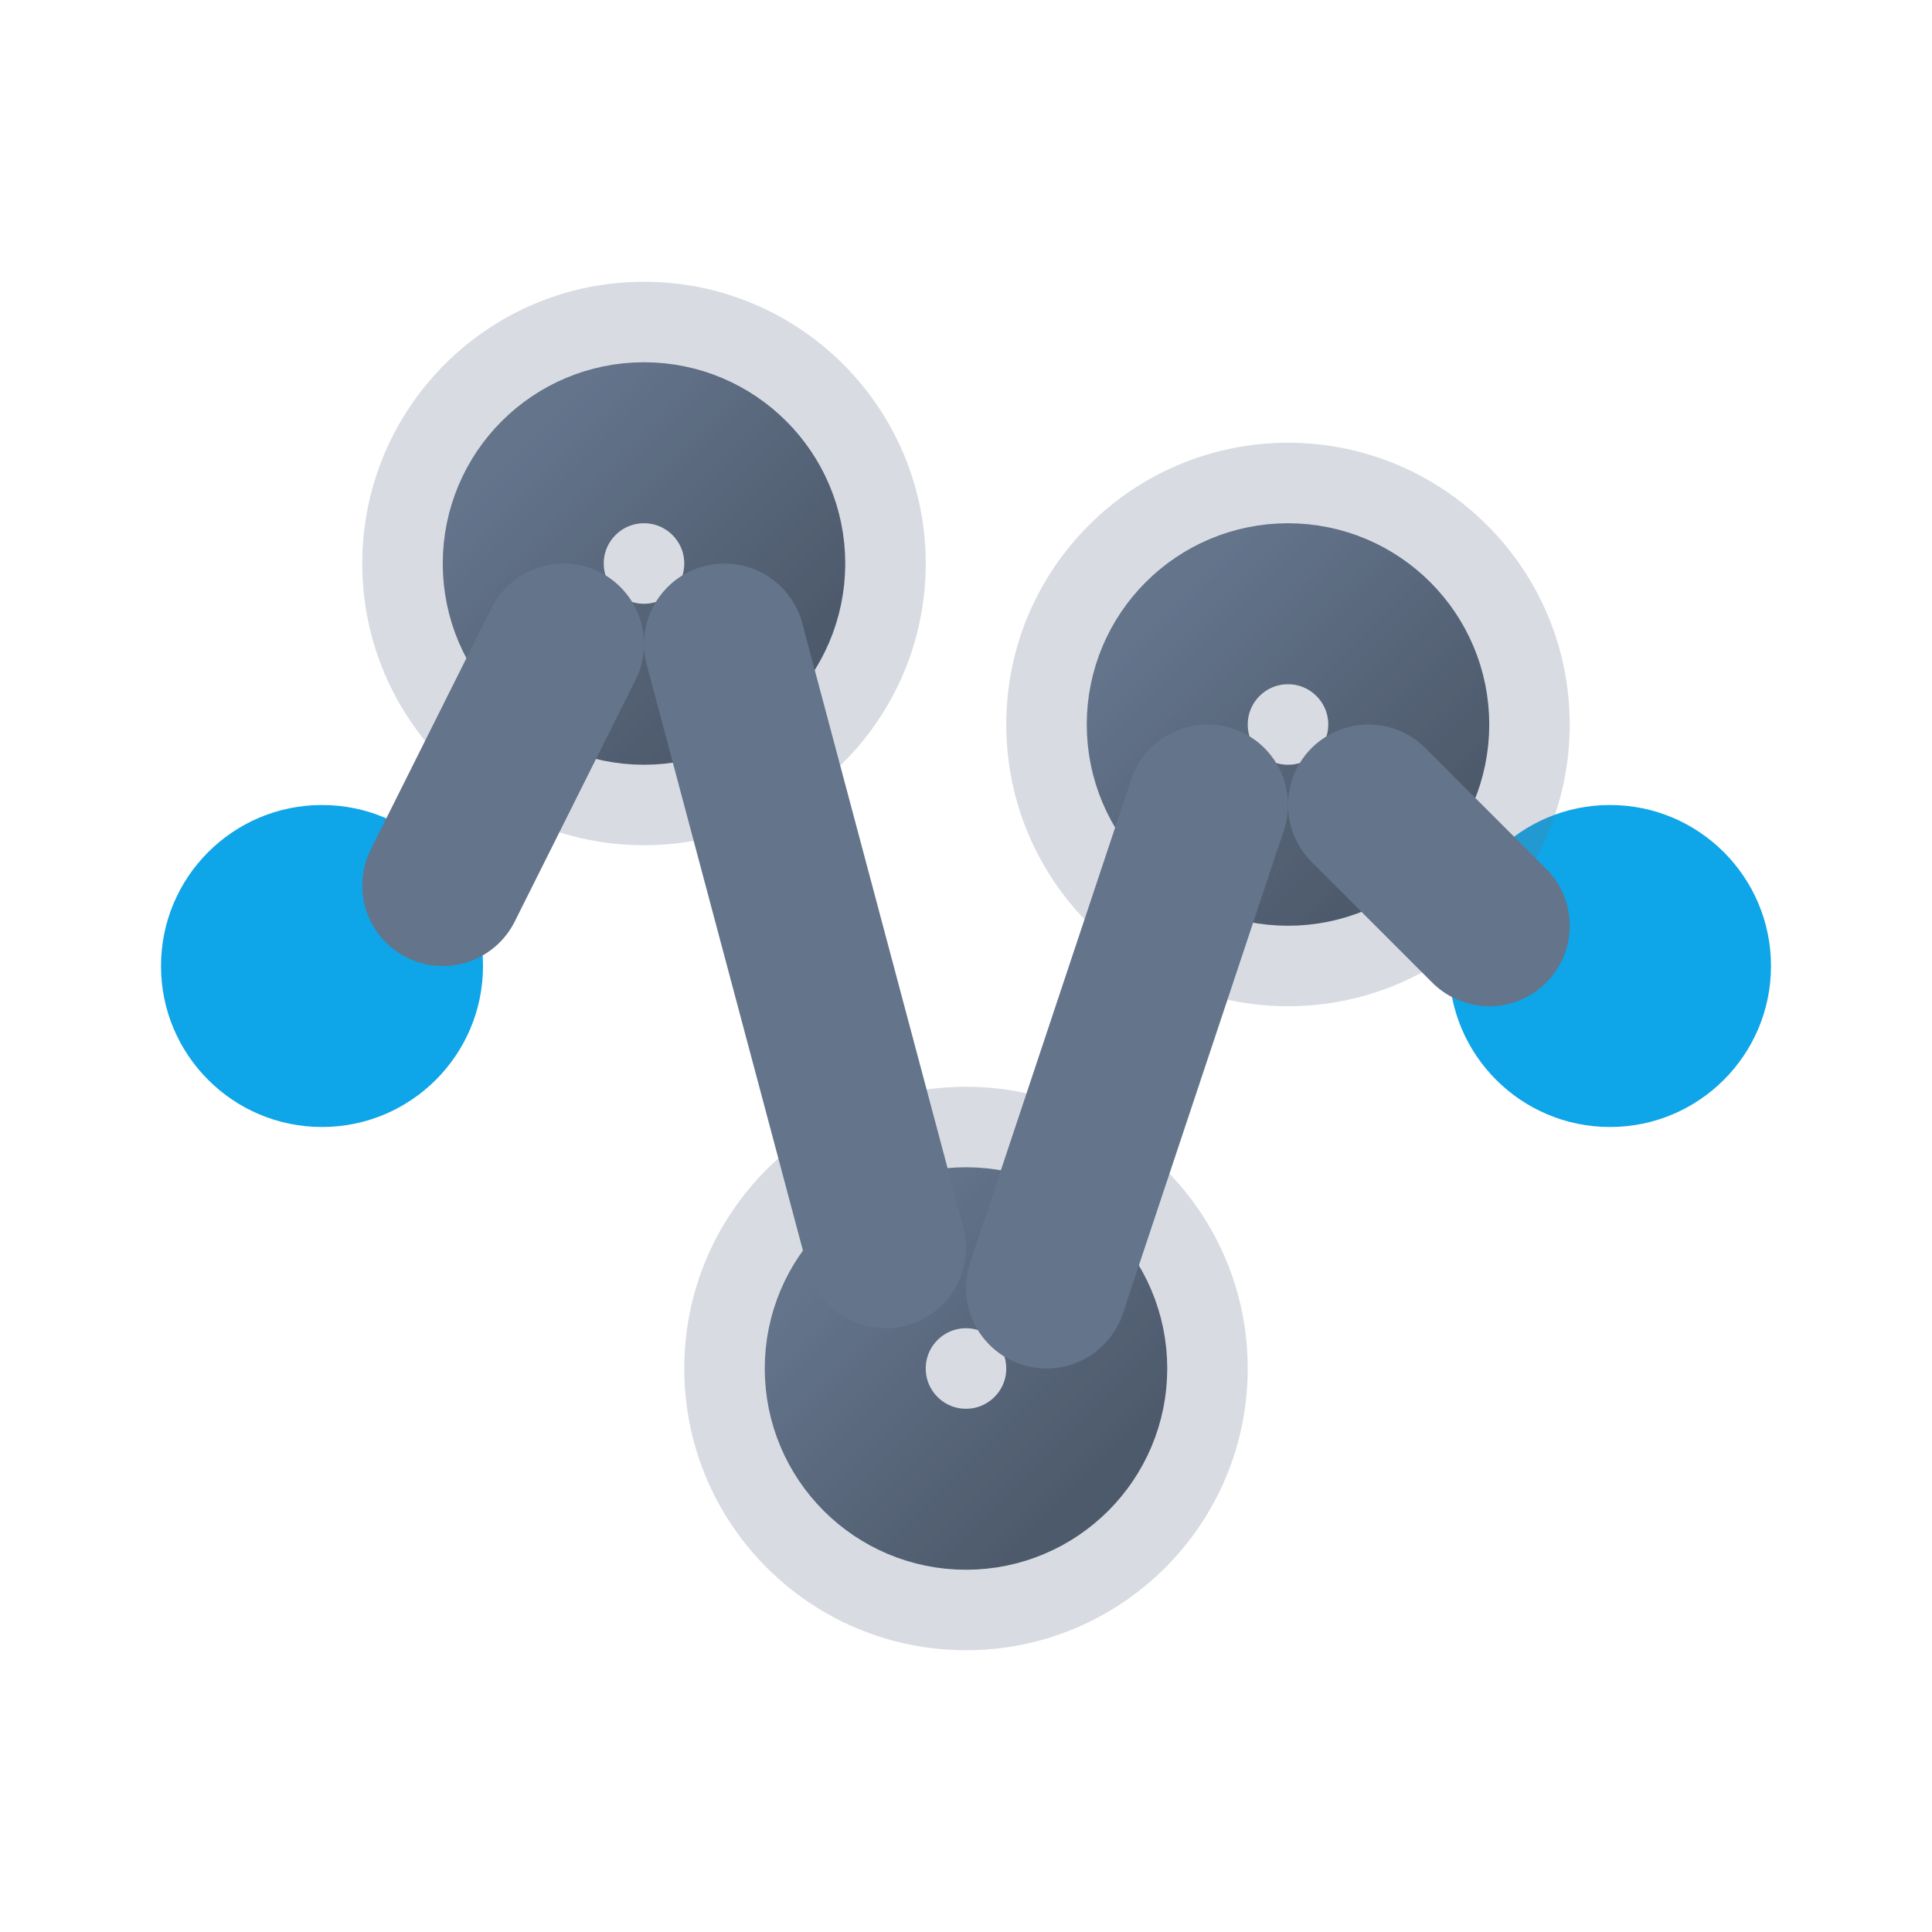
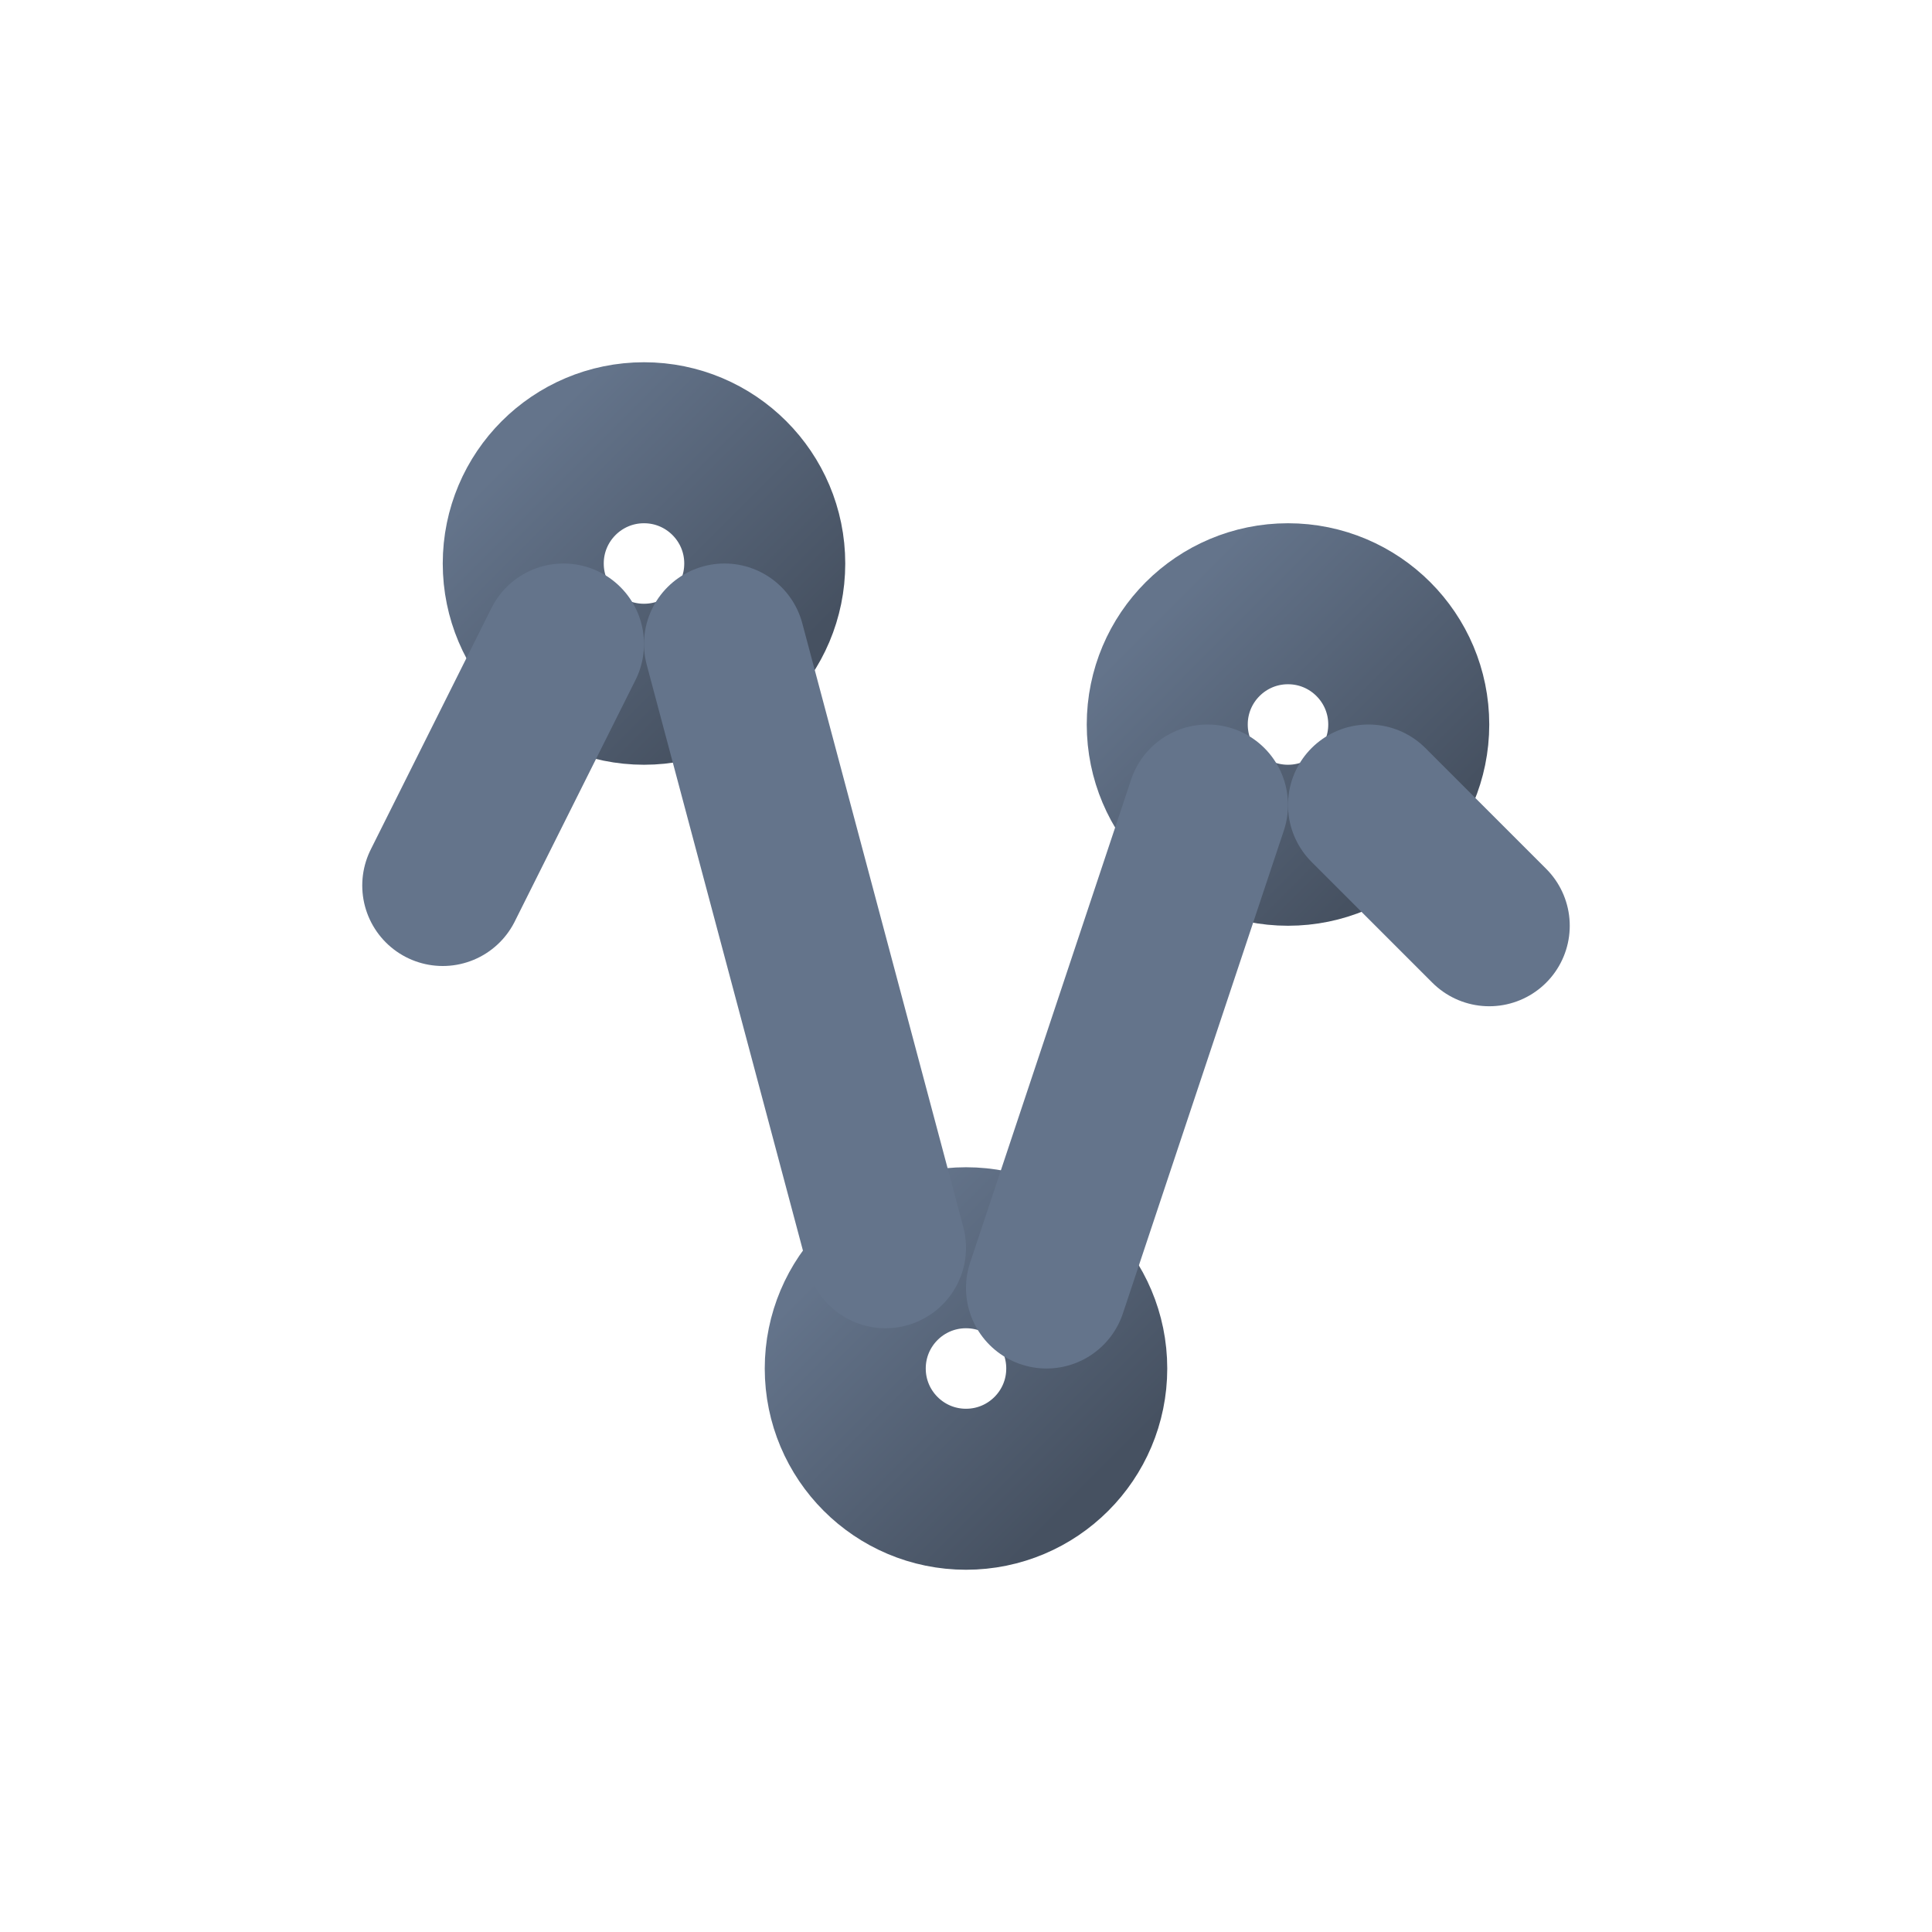
- <svg xmlns="http://www.w3.org/2000/svg" viewBox="0 0 24 24" fill="none" stroke-linecap="round" stroke-linejoin="round">
+ <svg xmlns="http://www.w3.org/2000/svg" viewBox="0 0 24 24" fill="none" stroke-linecap="round" stroke-linejoin="round" fill-opacity="0">
  <defs>
    <linearGradient id="trGrad" x1="0" y1="0" x2="1" y2="1">
      <stop offset="0%" stop-color="#64748B" />
      <stop offset="100%" stop-color="#465161" />
    </linearGradient>
  </defs>
  <circle cx="4" cy="12" r="2" fill="#0EA5E9" />
  <circle cx="20" cy="12" r="2" fill="#0EA5E9" />
  <circle cx="8" cy="7" r="1.5" stroke="url(#trGrad)" stroke-width="2" />
  <circle cx="12" cy="17" r="1.5" stroke="url(#trGrad)" stroke-width="2" />
  <circle cx="16" cy="9" r="1.5" stroke="url(#trGrad)" stroke-width="2" />
  <line x1="5.5" y1="11" x2="7" y2="8" stroke="#64748B" stroke-width="2" />
  <line x1="9" y1="8" x2="11" y2="15.5" stroke="#64748B" stroke-width="2" />
  <line x1="13" y1="16" x2="15" y2="10" stroke="#64748B" stroke-width="2" />
  <line x1="17" y1="10" x2="18.5" y2="11.5" stroke="#64748B" stroke-width="2" />
  <circle cx="8" cy="7" r="3.5" fill="#64748B" opacity="0.25" />
  <circle cx="12" cy="17" r="3.5" fill="#64748B" opacity="0.25" />
  <circle cx="16" cy="9" r="3.5" fill="#64748B" opacity="0.25" />
</svg>
